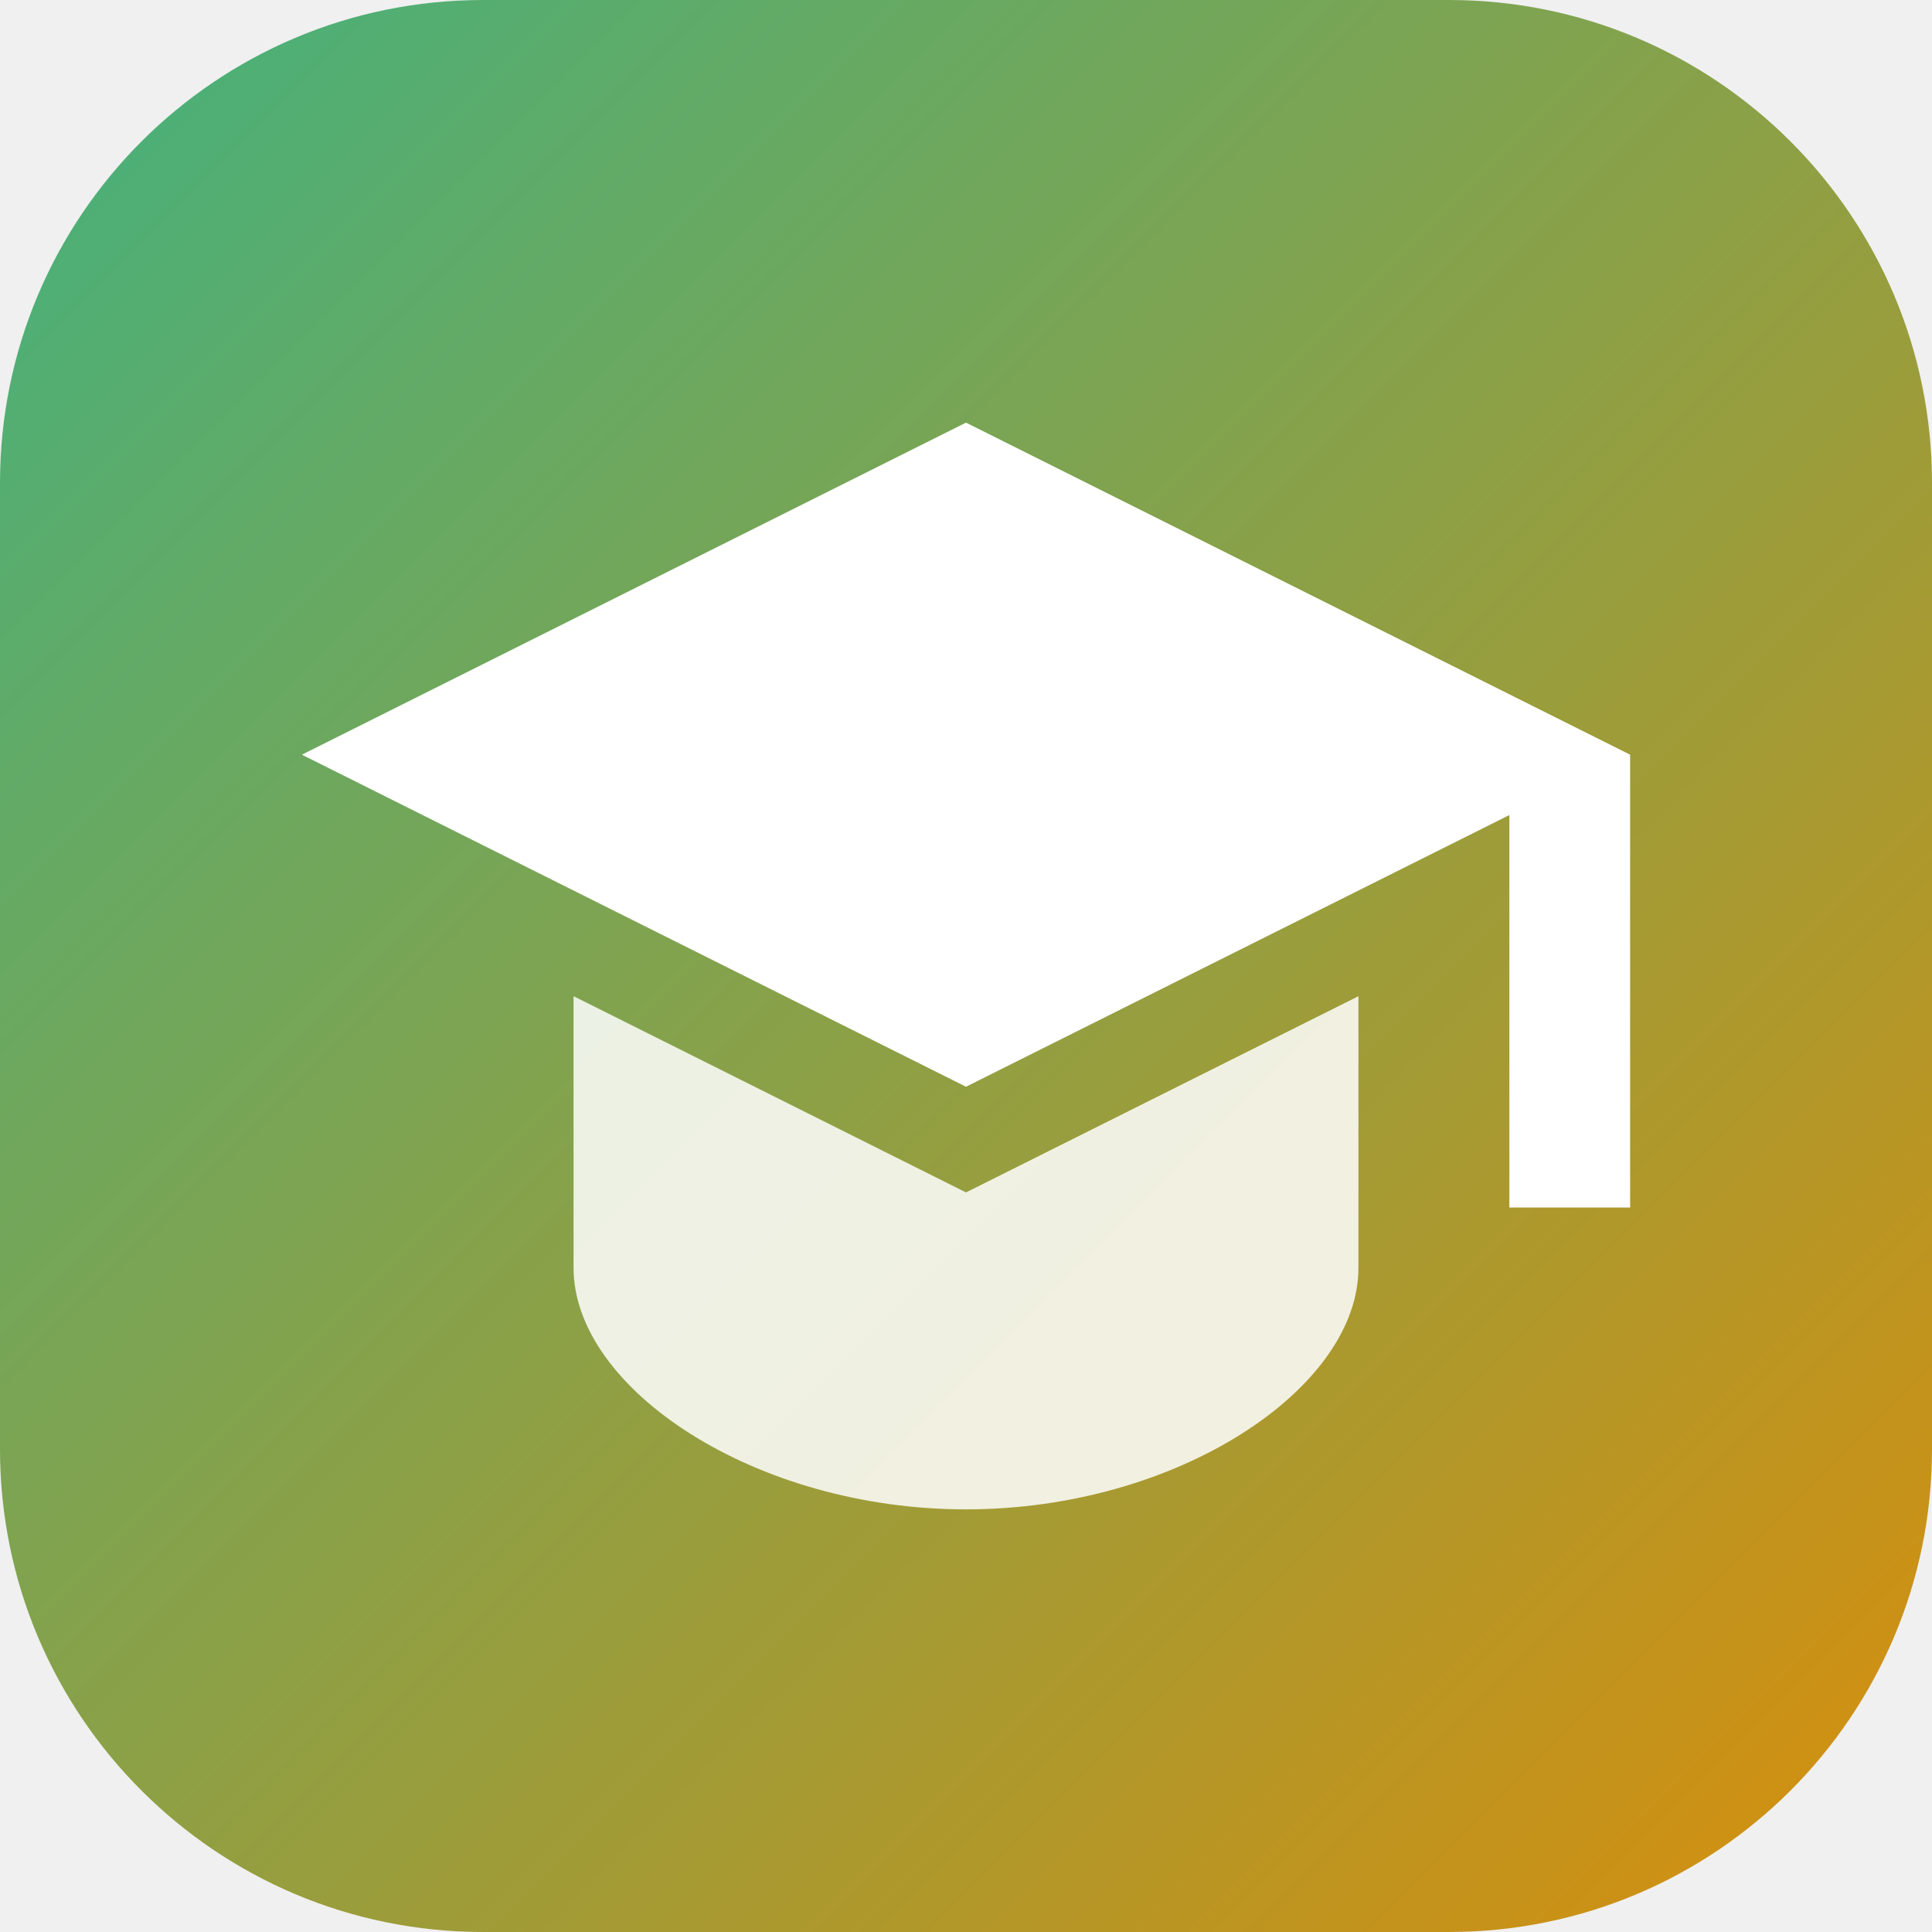
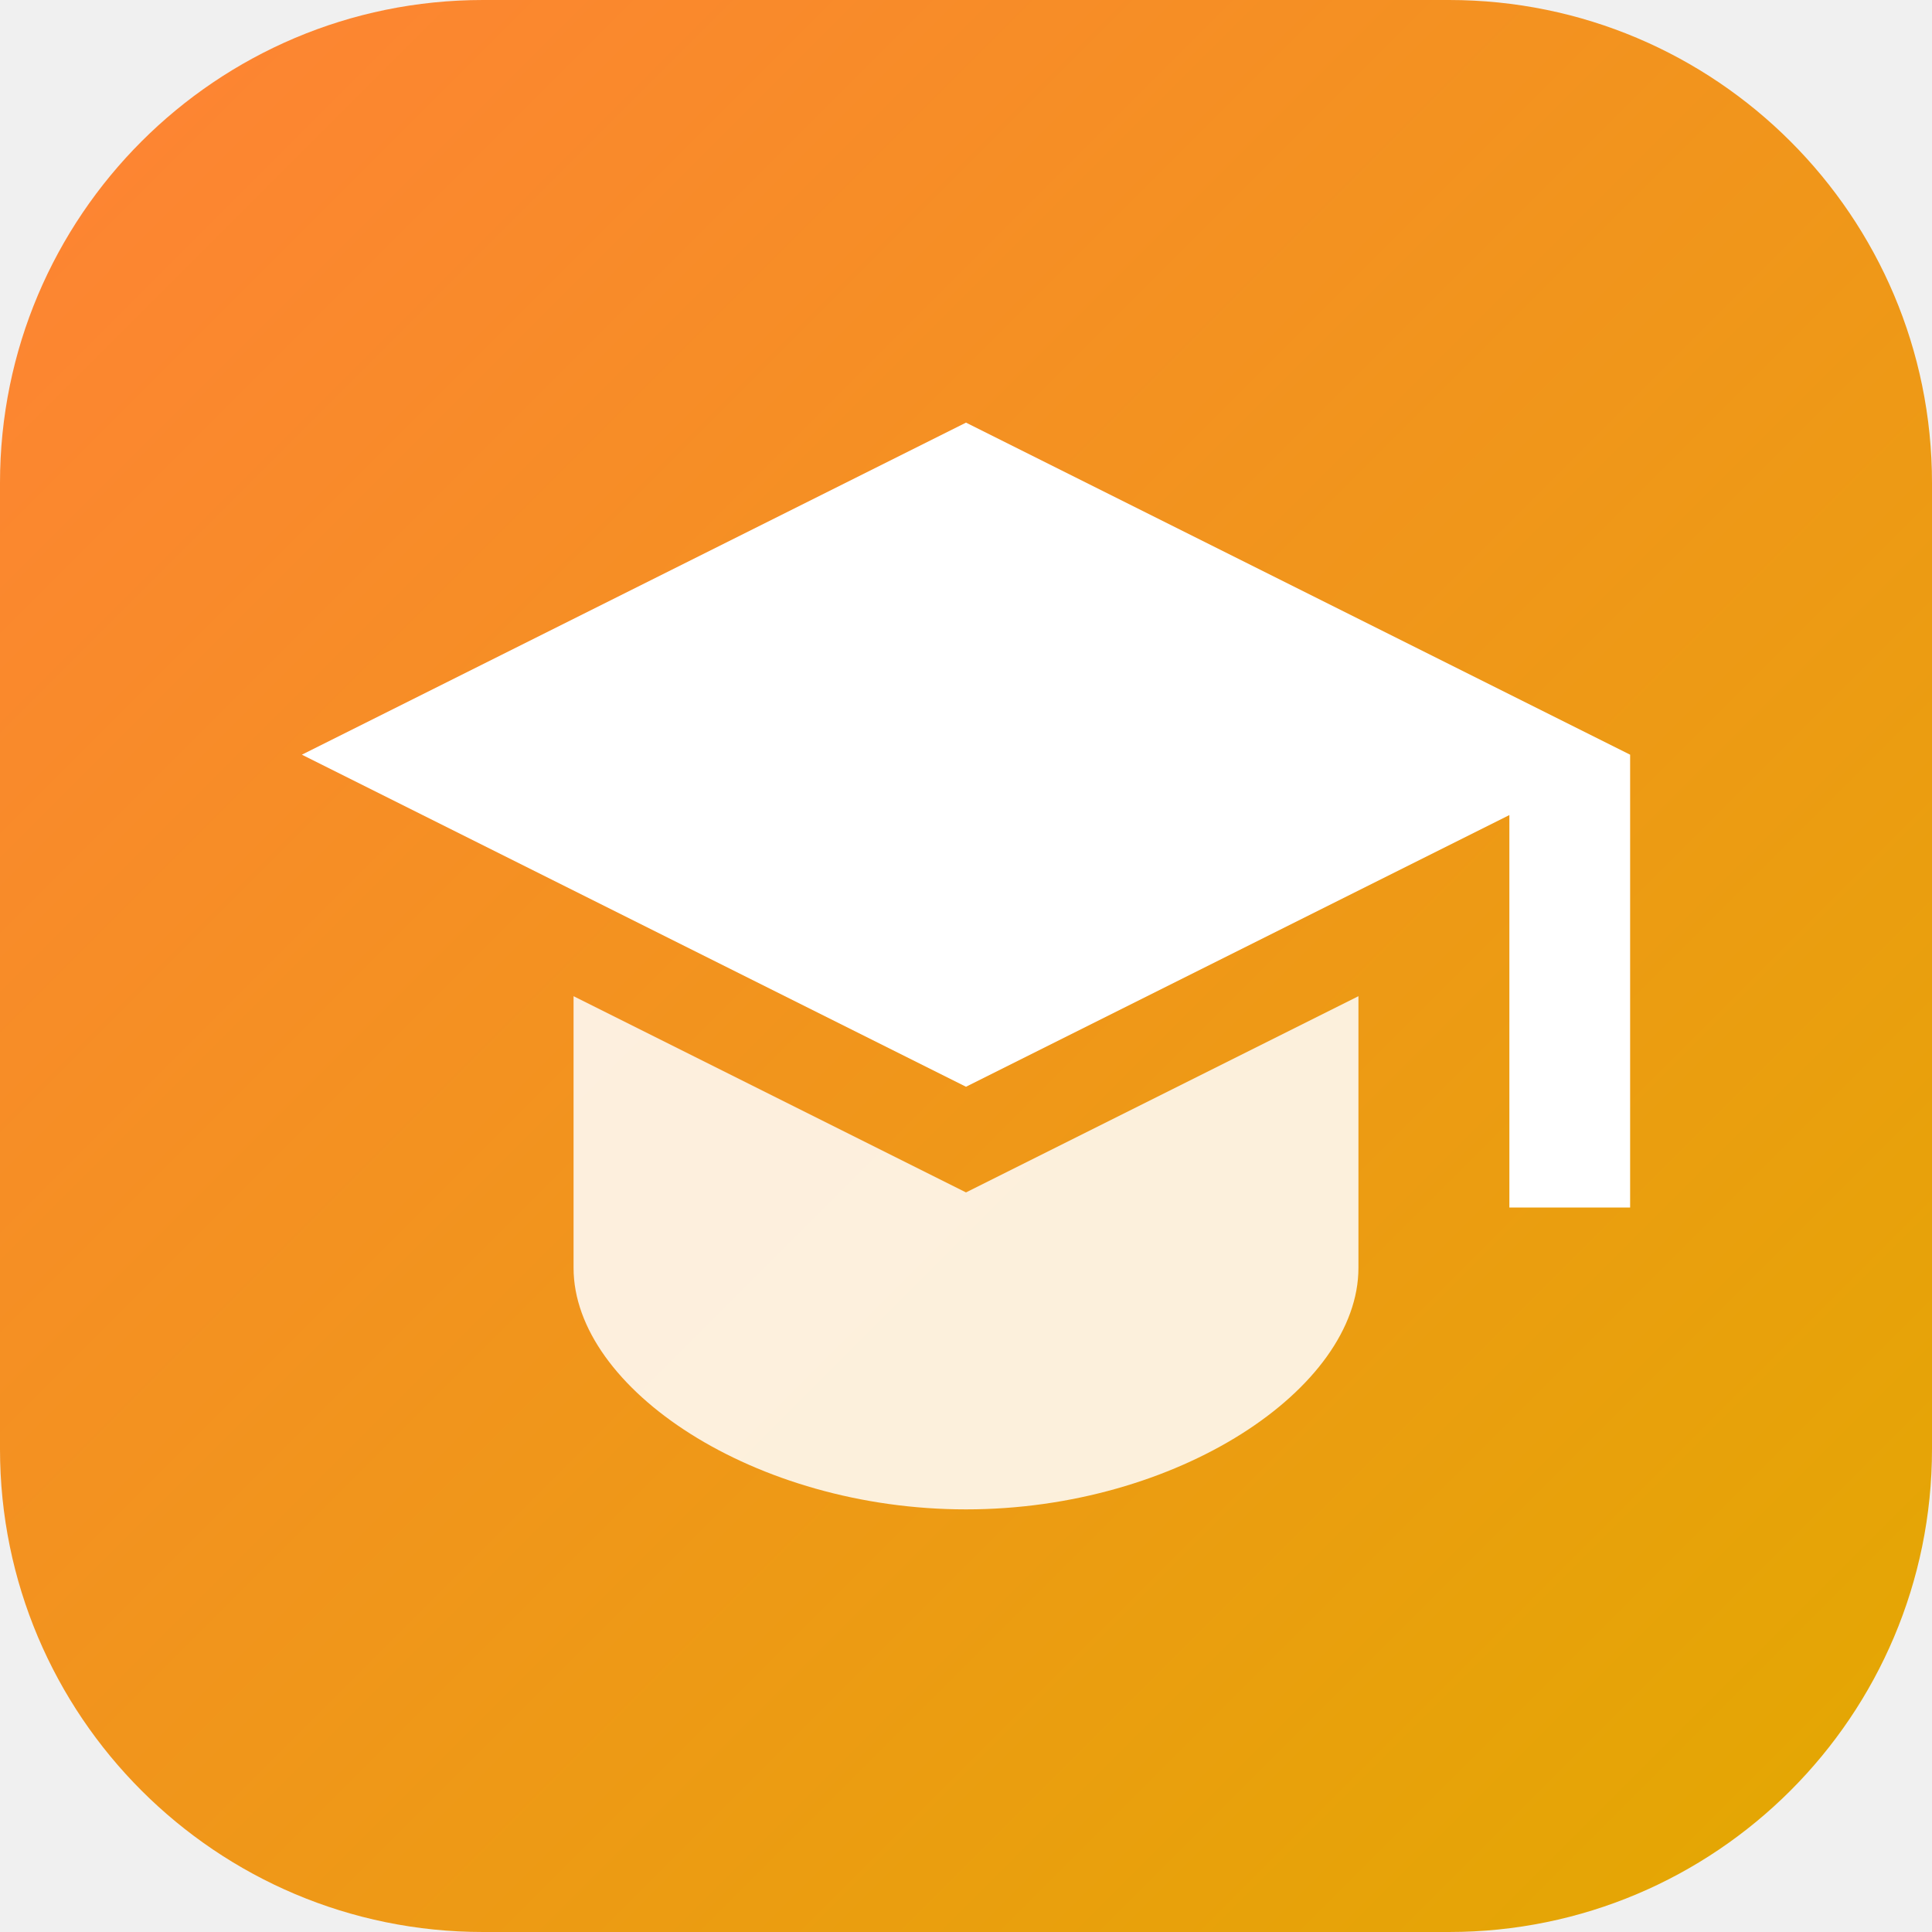
<svg xmlns="http://www.w3.org/2000/svg" viewBox="0 0 64 64">
  <defs>
    <linearGradient id="g" x1="0" y1="0" x2="1" y2="1">
-       <stop offset="0" stop-color="#42b27f" />
-       <stop offset="1" stop-color="#d98e0b" />
+       <stop offset="0" stop-color="#ff8236" />
+       <stop offset="1" stop-color="#e2a900" />
    </linearGradient>
  </defs>
  <rect width="64" height="64" rx="16" fill="url(#g)" />
  <path d="M32 14 10 25l22 11 18-9v13h4V25z" fill="#fff" />
  <path d="M19 33v9c0 4 6 8 13 8s13-4 13-8v-9l-13 6.5z" fill="#fff" opacity=".85" />
</svg>
